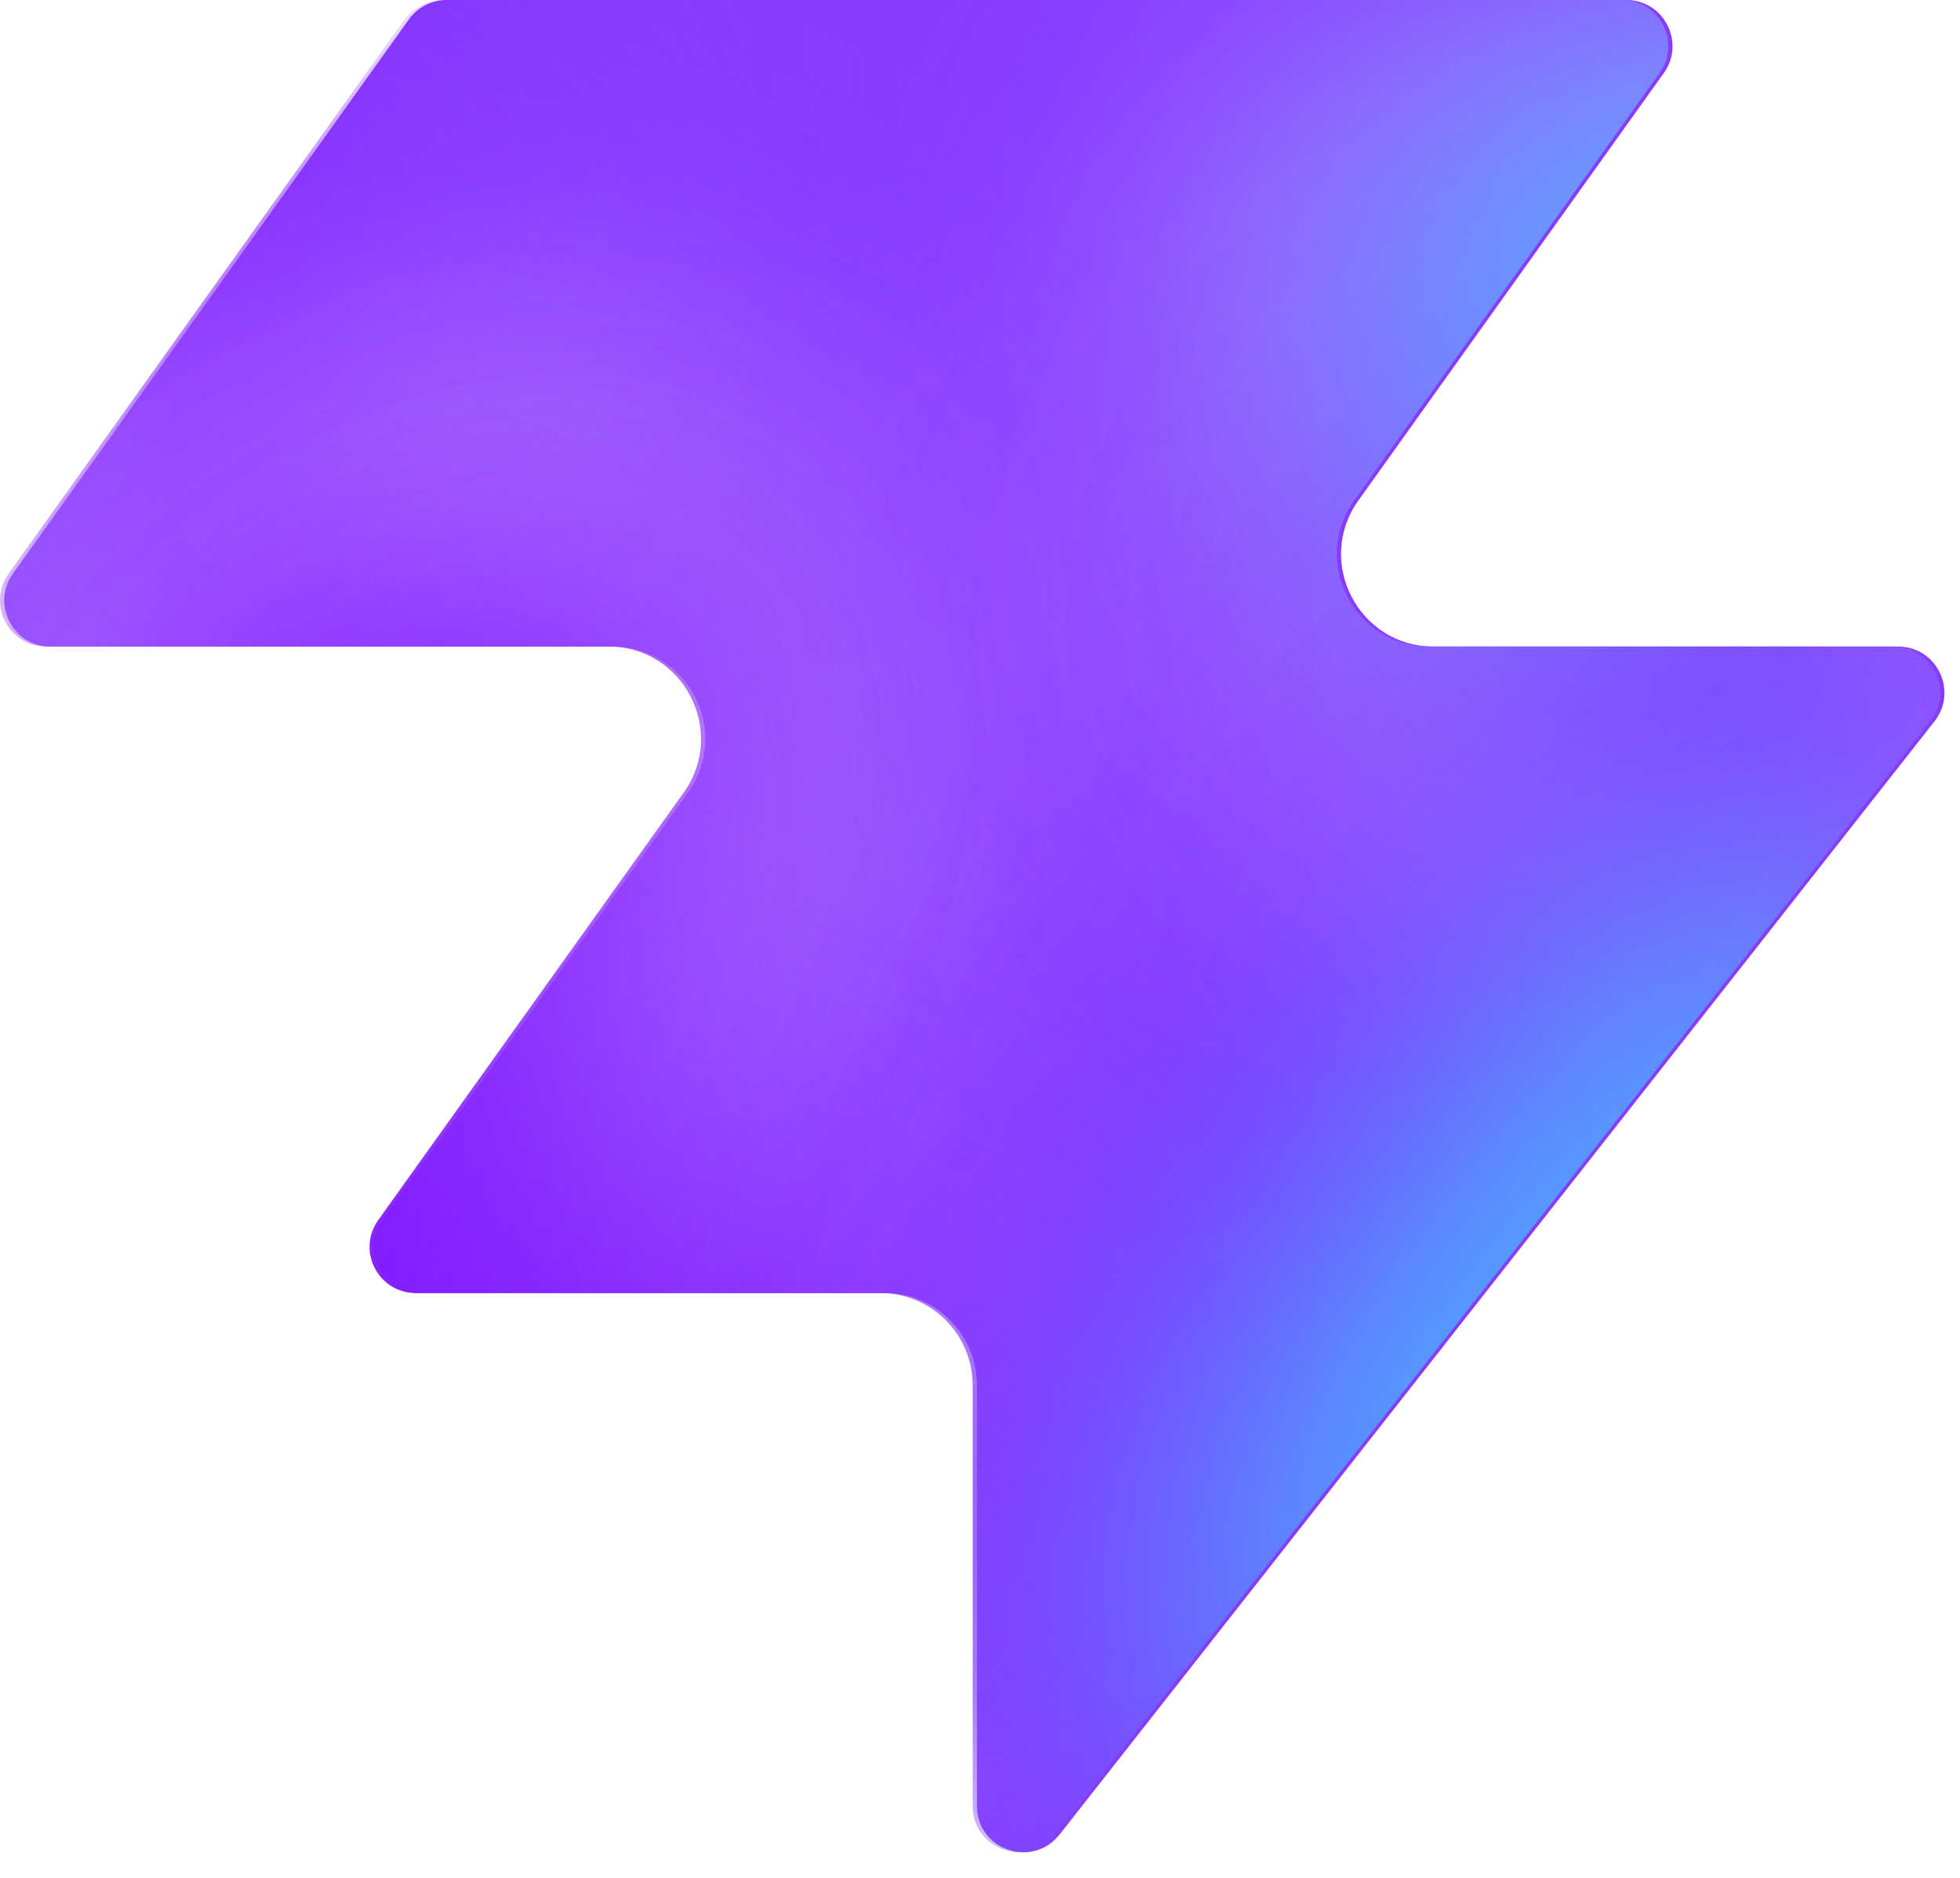
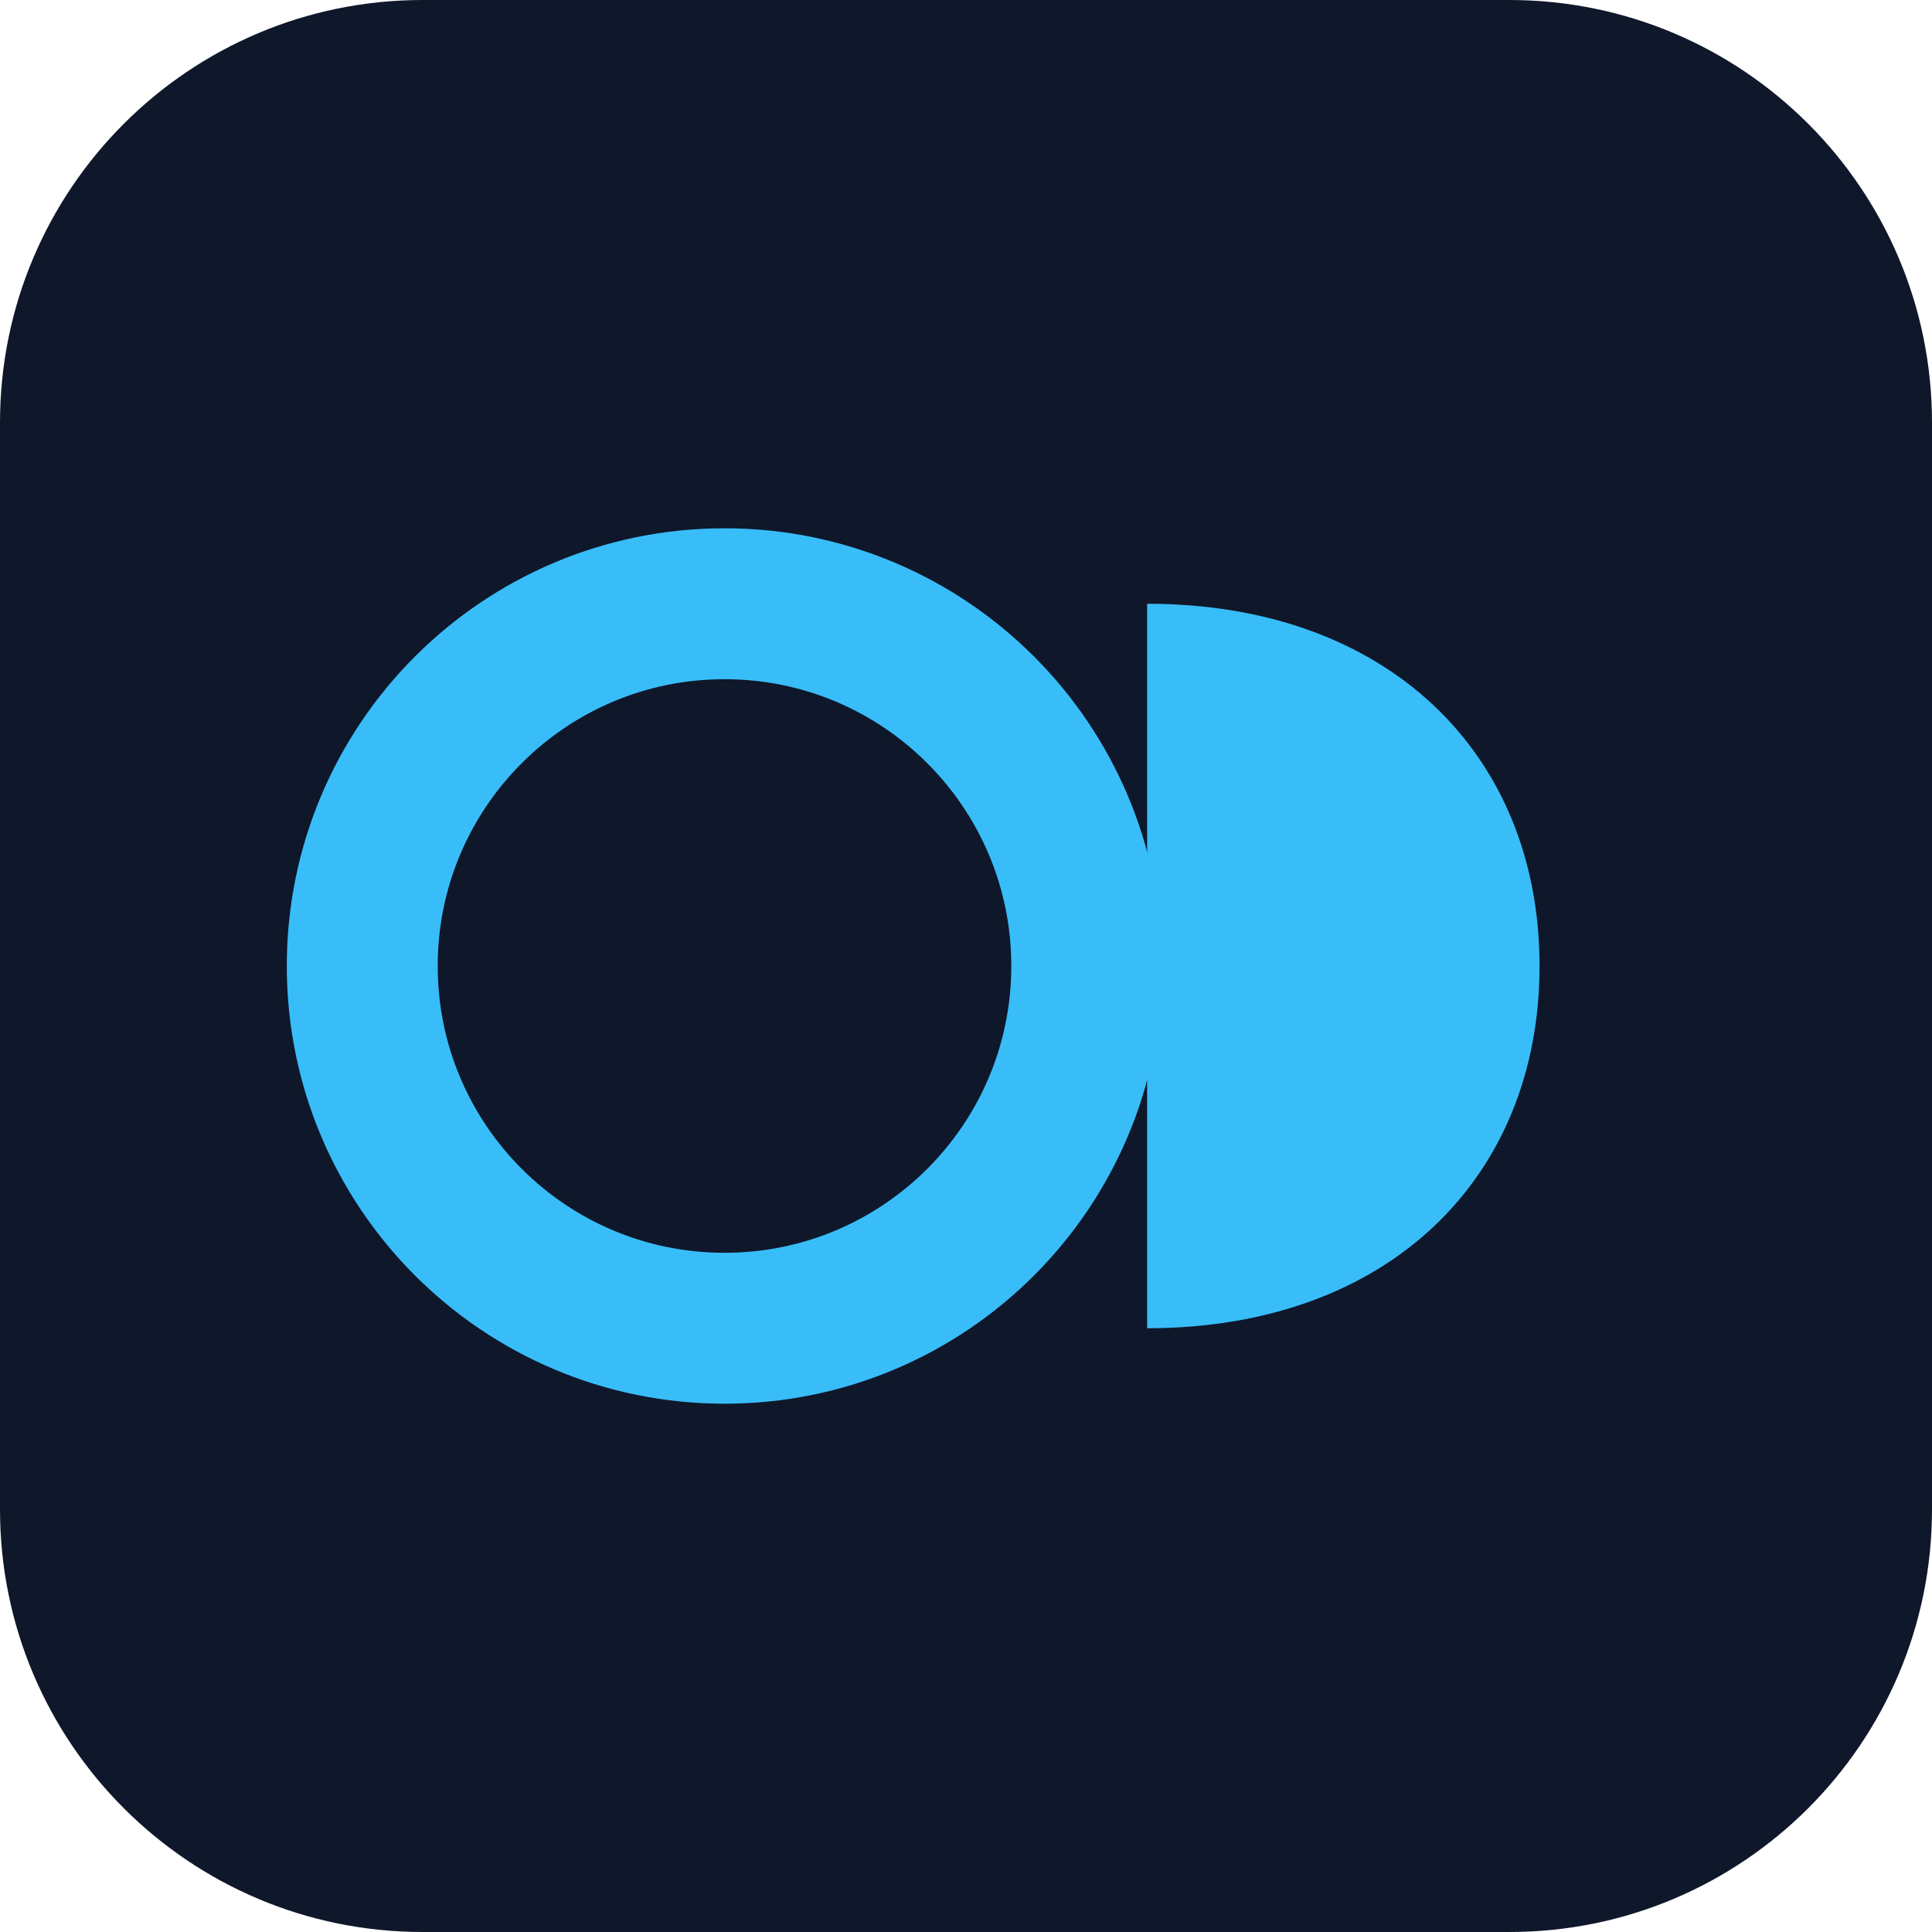
- <svg xmlns="http://www.w3.org/2000/svg" width="48" height="46" fill="none" viewBox="0 0 48 46">
-   <path fill="#863bff" d="M25.946 44.938c-.664.845-2.021.375-2.021-.698V33.937a2.26 2.26 0 0 0-2.262-2.262H10.287c-.92 0-1.456-1.04-.92-1.788l7.48-10.471c1.07-1.497 0-3.578-1.842-3.578H1.237c-.92 0-1.456-1.04-.92-1.788L10.013.474c.214-.297.556-.474.92-.474h28.894c.92 0 1.456 1.04.92 1.788l-7.48 10.471c-1.07 1.498 0 3.579 1.842 3.579h11.377c.943 0 1.473 1.088.89 1.83L25.947 44.94z" style="fill:#863bff;fill:color(display-p3 .525 .23 1);fill-opacity:1" />
-   <mask id="a" width="48" height="46" x="0" y="0" maskUnits="userSpaceOnUse" style="mask-type:alpha">
-     <path fill="#000" d="M25.842 44.938c-.664.844-2.021.375-2.021-.698V33.937a2.26 2.26 0 0 0-2.262-2.262H10.183c-.92 0-1.456-1.04-.92-1.788l7.48-10.471c1.07-1.498 0-3.579-1.842-3.579H1.133c-.92 0-1.456-1.04-.92-1.787L9.91.473c.214-.297.556-.474.92-.474h28.894c.92 0 1.456 1.04.92 1.788l-7.48 10.471c-1.07 1.498 0 3.578 1.842 3.578h11.377c.943 0 1.473 1.088.89 1.832L25.843 44.94z" style="fill:#000;fill-opacity:1" />
-   </mask>
-   <g mask="url(#a)">
-     <g filter="url(#b)">
-       <ellipse cx="5.508" cy="14.704" fill="#ede6ff" rx="5.508" ry="14.704" style="fill:#ede6ff;fill:color(display-p3 .927 .903 1);fill-opacity:1" transform="matrix(.00324 1 1 -.00324 -4.47 31.516)" />
-     </g>
-     <g filter="url(#c)">
-       <ellipse cx="10.399" cy="29.851" fill="#ede6ff" rx="10.399" ry="29.851" style="fill:#ede6ff;fill:color(display-p3 .927 .903 1);fill-opacity:1" transform="matrix(.00324 1 1 -.00324 -39.328 7.883)" />
-     </g>
-     <g filter="url(#d)">
-       <ellipse cx="5.508" cy="30.487" fill="#7e14ff" rx="5.508" ry="30.487" style="fill:#7e14ff;fill:color(display-p3 .492 .077 1);fill-opacity:1" transform="rotate(89.814 -25.913 -14.639)scale(1 -1)" />
-     </g>
-     <g filter="url(#e)">
-       <ellipse cx="5.508" cy="30.599" fill="#7e14ff" rx="5.508" ry="30.599" style="fill:#7e14ff;fill:color(display-p3 .492 .077 1);fill-opacity:1" transform="rotate(89.814 -32.644 -3.334)scale(1 -1)" />
-     </g>
-     <g filter="url(#f)">
-       <ellipse cx="5.508" cy="30.599" fill="#7e14ff" rx="5.508" ry="30.599" style="fill:#7e14ff;fill:color(display-p3 .492 .077 1);fill-opacity:1" transform="matrix(.00324 1 1 -.00324 -34.34 30.47)" />
-     </g>
-     <g filter="url(#g)">
-       <ellipse cx="14.072" cy="22.078" fill="#ede6ff" rx="14.072" ry="22.078" style="fill:#ede6ff;fill:color(display-p3 .927 .903 1);fill-opacity:1" transform="rotate(93.35 24.506 48.493)scale(-1 1)" />
-     </g>
-     <g filter="url(#h)">
-       <ellipse cx="3.47" cy="21.501" fill="#7e14ff" rx="3.47" ry="21.501" style="fill:#7e14ff;fill:color(display-p3 .492 .077 1);fill-opacity:1" transform="rotate(89.009 28.708 47.59)scale(-1 1)" />
-     </g>
-     <g filter="url(#i)">
-       <ellipse cx="3.47" cy="21.501" fill="#7e14ff" rx="3.47" ry="21.501" style="fill:#7e14ff;fill:color(display-p3 .492 .077 1);fill-opacity:1" transform="rotate(89.009 28.708 47.59)scale(-1 1)" />
-     </g>
-     <g filter="url(#j)">
-       <ellipse cx=".387" cy="8.972" fill="#7e14ff" rx="4.407" ry="29.108" style="fill:#7e14ff;fill:color(display-p3 .492 .077 1);fill-opacity:1" transform="rotate(39.51 .387 8.972)" />
-     </g>
-     <g filter="url(#k)">
-       <ellipse cx="47.523" cy="-6.092" fill="#7e14ff" rx="4.407" ry="29.108" style="fill:#7e14ff;fill:color(display-p3 .492 .077 1);fill-opacity:1" transform="rotate(37.892 47.523 -6.092)" />
-     </g>
-     <g filter="url(#l)">
-       <ellipse cx="41.412" cy="6.333" fill="#47bfff" rx="5.971" ry="9.665" style="fill:#47bfff;fill:color(display-p3 .28 .748 1);fill-opacity:1" transform="rotate(37.892 41.412 6.333)" />
-     </g>
-     <g filter="url(#m)">
-       <ellipse cx="-1.879" cy="38.332" fill="#7e14ff" rx="4.407" ry="29.108" style="fill:#7e14ff;fill:color(display-p3 .492 .077 1);fill-opacity:1" transform="rotate(37.892 -1.88 38.332)" />
-     </g>
-     <g filter="url(#n)">
-       <ellipse cx="-1.879" cy="38.332" fill="#7e14ff" rx="4.407" ry="29.108" style="fill:#7e14ff;fill:color(display-p3 .492 .077 1);fill-opacity:1" transform="rotate(37.892 -1.88 38.332)" />
-     </g>
-     <g filter="url(#o)">
-       <ellipse cx="35.651" cy="29.907" fill="#7e14ff" rx="4.407" ry="29.108" style="fill:#7e14ff;fill:color(display-p3 .492 .077 1);fill-opacity:1" transform="rotate(37.892 35.651 29.907)" />
-     </g>
-     <g filter="url(#p)">
-       <ellipse cx="38.418" cy="32.4" fill="#47bfff" rx="5.971" ry="15.297" style="fill:#47bfff;fill:color(display-p3 .28 .748 1);fill-opacity:1" transform="rotate(37.892 38.418 32.4)" />
-     </g>
-   </g>
-   <defs>
-     <filter id="b" width="60.045" height="41.654" x="-19.77" y="16.149" color-interpolation-filters="sRGB" filterUnits="userSpaceOnUse">
-       <feFlood flood-opacity="0" result="BackgroundImageFix" />
-       <feBlend in="SourceGraphic" in2="BackgroundImageFix" result="shape" />
-       <feGaussianBlur result="effect1_foregroundBlur_2002_17158" stdDeviation="7.659" />
-     </filter>
-     <filter id="c" width="90.34" height="51.437" x="-54.613" y="-7.533" color-interpolation-filters="sRGB" filterUnits="userSpaceOnUse">
-       <feFlood flood-opacity="0" result="BackgroundImageFix" />
-       <feBlend in="SourceGraphic" in2="BackgroundImageFix" result="shape" />
-       <feGaussianBlur result="effect1_foregroundBlur_2002_17158" stdDeviation="7.659" />
-     </filter>
-     <filter id="d" width="79.355" height="29.4" x="-49.64" y="2.03" color-interpolation-filters="sRGB" filterUnits="userSpaceOnUse">
-       <feFlood flood-opacity="0" result="BackgroundImageFix" />
-       <feBlend in="SourceGraphic" in2="BackgroundImageFix" result="shape" />
-       <feGaussianBlur result="effect1_foregroundBlur_2002_17158" stdDeviation="4.596" />
-     </filter>
-     <filter id="e" width="79.579" height="29.4" x="-45.045" y="20.029" color-interpolation-filters="sRGB" filterUnits="userSpaceOnUse">
-       <feFlood flood-opacity="0" result="BackgroundImageFix" />
-       <feBlend in="SourceGraphic" in2="BackgroundImageFix" result="shape" />
-       <feGaussianBlur result="effect1_foregroundBlur_2002_17158" stdDeviation="4.596" />
-     </filter>
-     <filter id="f" width="79.579" height="29.4" x="-43.513" y="21.178" color-interpolation-filters="sRGB" filterUnits="userSpaceOnUse">
-       <feFlood flood-opacity="0" result="BackgroundImageFix" />
-       <feBlend in="SourceGraphic" in2="BackgroundImageFix" result="shape" />
-       <feGaussianBlur result="effect1_foregroundBlur_2002_17158" stdDeviation="4.596" />
-     </filter>
-     <filter id="g" width="74.749" height="58.852" x="15.756" y="-17.901" color-interpolation-filters="sRGB" filterUnits="userSpaceOnUse">
-       <feFlood flood-opacity="0" result="BackgroundImageFix" />
-       <feBlend in="SourceGraphic" in2="BackgroundImageFix" result="shape" />
-       <feGaussianBlur result="effect1_foregroundBlur_2002_17158" stdDeviation="7.659" />
-     </filter>
-     <filter id="h" width="61.377" height="25.362" x="23.548" y="2.284" color-interpolation-filters="sRGB" filterUnits="userSpaceOnUse">
-       <feFlood flood-opacity="0" result="BackgroundImageFix" />
-       <feBlend in="SourceGraphic" in2="BackgroundImageFix" result="shape" />
-       <feGaussianBlur result="effect1_foregroundBlur_2002_17158" stdDeviation="4.596" />
-     </filter>
-     <filter id="i" width="61.377" height="25.362" x="23.548" y="2.284" color-interpolation-filters="sRGB" filterUnits="userSpaceOnUse">
-       <feFlood flood-opacity="0" result="BackgroundImageFix" />
-       <feBlend in="SourceGraphic" in2="BackgroundImageFix" result="shape" />
-       <feGaussianBlur result="effect1_foregroundBlur_2002_17158" stdDeviation="4.596" />
-     </filter>
-     <filter id="j" width="56.045" height="63.649" x="-27.636" y="-22.853" color-interpolation-filters="sRGB" filterUnits="userSpaceOnUse">
-       <feFlood flood-opacity="0" result="BackgroundImageFix" />
-       <feBlend in="SourceGraphic" in2="BackgroundImageFix" result="shape" />
-       <feGaussianBlur result="effect1_foregroundBlur_2002_17158" stdDeviation="4.596" />
-     </filter>
-     <filter id="k" width="54.814" height="64.646" x="20.116" y="-38.415" color-interpolation-filters="sRGB" filterUnits="userSpaceOnUse">
-       <feFlood flood-opacity="0" result="BackgroundImageFix" />
-       <feBlend in="SourceGraphic" in2="BackgroundImageFix" result="shape" />
-       <feGaussianBlur result="effect1_foregroundBlur_2002_17158" stdDeviation="4.596" />
-     </filter>
-     <filter id="l" width="33.541" height="35.313" x="24.641" y="-11.323" color-interpolation-filters="sRGB" filterUnits="userSpaceOnUse">
-       <feFlood flood-opacity="0" result="BackgroundImageFix" />
-       <feBlend in="SourceGraphic" in2="BackgroundImageFix" result="shape" />
-       <feGaussianBlur result="effect1_foregroundBlur_2002_17158" stdDeviation="4.596" />
-     </filter>
-     <filter id="m" width="54.814" height="64.646" x="-29.286" y="6.009" color-interpolation-filters="sRGB" filterUnits="userSpaceOnUse">
-       <feFlood flood-opacity="0" result="BackgroundImageFix" />
-       <feBlend in="SourceGraphic" in2="BackgroundImageFix" result="shape" />
-       <feGaussianBlur result="effect1_foregroundBlur_2002_17158" stdDeviation="4.596" />
-     </filter>
-     <filter id="n" width="54.814" height="64.646" x="-29.286" y="6.009" color-interpolation-filters="sRGB" filterUnits="userSpaceOnUse">
-       <feFlood flood-opacity="0" result="BackgroundImageFix" />
-       <feBlend in="SourceGraphic" in2="BackgroundImageFix" result="shape" />
-       <feGaussianBlur result="effect1_foregroundBlur_2002_17158" stdDeviation="4.596" />
-     </filter>
-     <filter id="o" width="54.814" height="64.646" x="8.244" y="-2.416" color-interpolation-filters="sRGB" filterUnits="userSpaceOnUse">
-       <feFlood flood-opacity="0" result="BackgroundImageFix" />
-       <feBlend in="SourceGraphic" in2="BackgroundImageFix" result="shape" />
-       <feGaussianBlur result="effect1_foregroundBlur_2002_17158" stdDeviation="4.596" />
-     </filter>
-     <filter id="p" width="39.409" height="43.623" x="18.713" y="10.588" color-interpolation-filters="sRGB" filterUnits="userSpaceOnUse">
-       <feFlood flood-opacity="0" result="BackgroundImageFix" />
-       <feBlend in="SourceGraphic" in2="BackgroundImageFix" result="shape" />
-       <feGaussianBlur result="effect1_foregroundBlur_2002_17158" stdDeviation="4.596" />
-     </filter>
-   </defs>
+ <svg xmlns="http://www.w3.org/2000/svg" viewBox="0 0 32 32">
+   <rect width="32" height="32" rx="7" fill="#0F172A" />
+   <circle cx="12" cy="16" r="6" stroke="#38BDF8" stroke-width="2.5" fill="none" />
+   <path d="M19 10v12c4 0 6.5-2.5 6.5-6s-2.5-6-6.5-6z" fill="#38BDF8" />
</svg>
